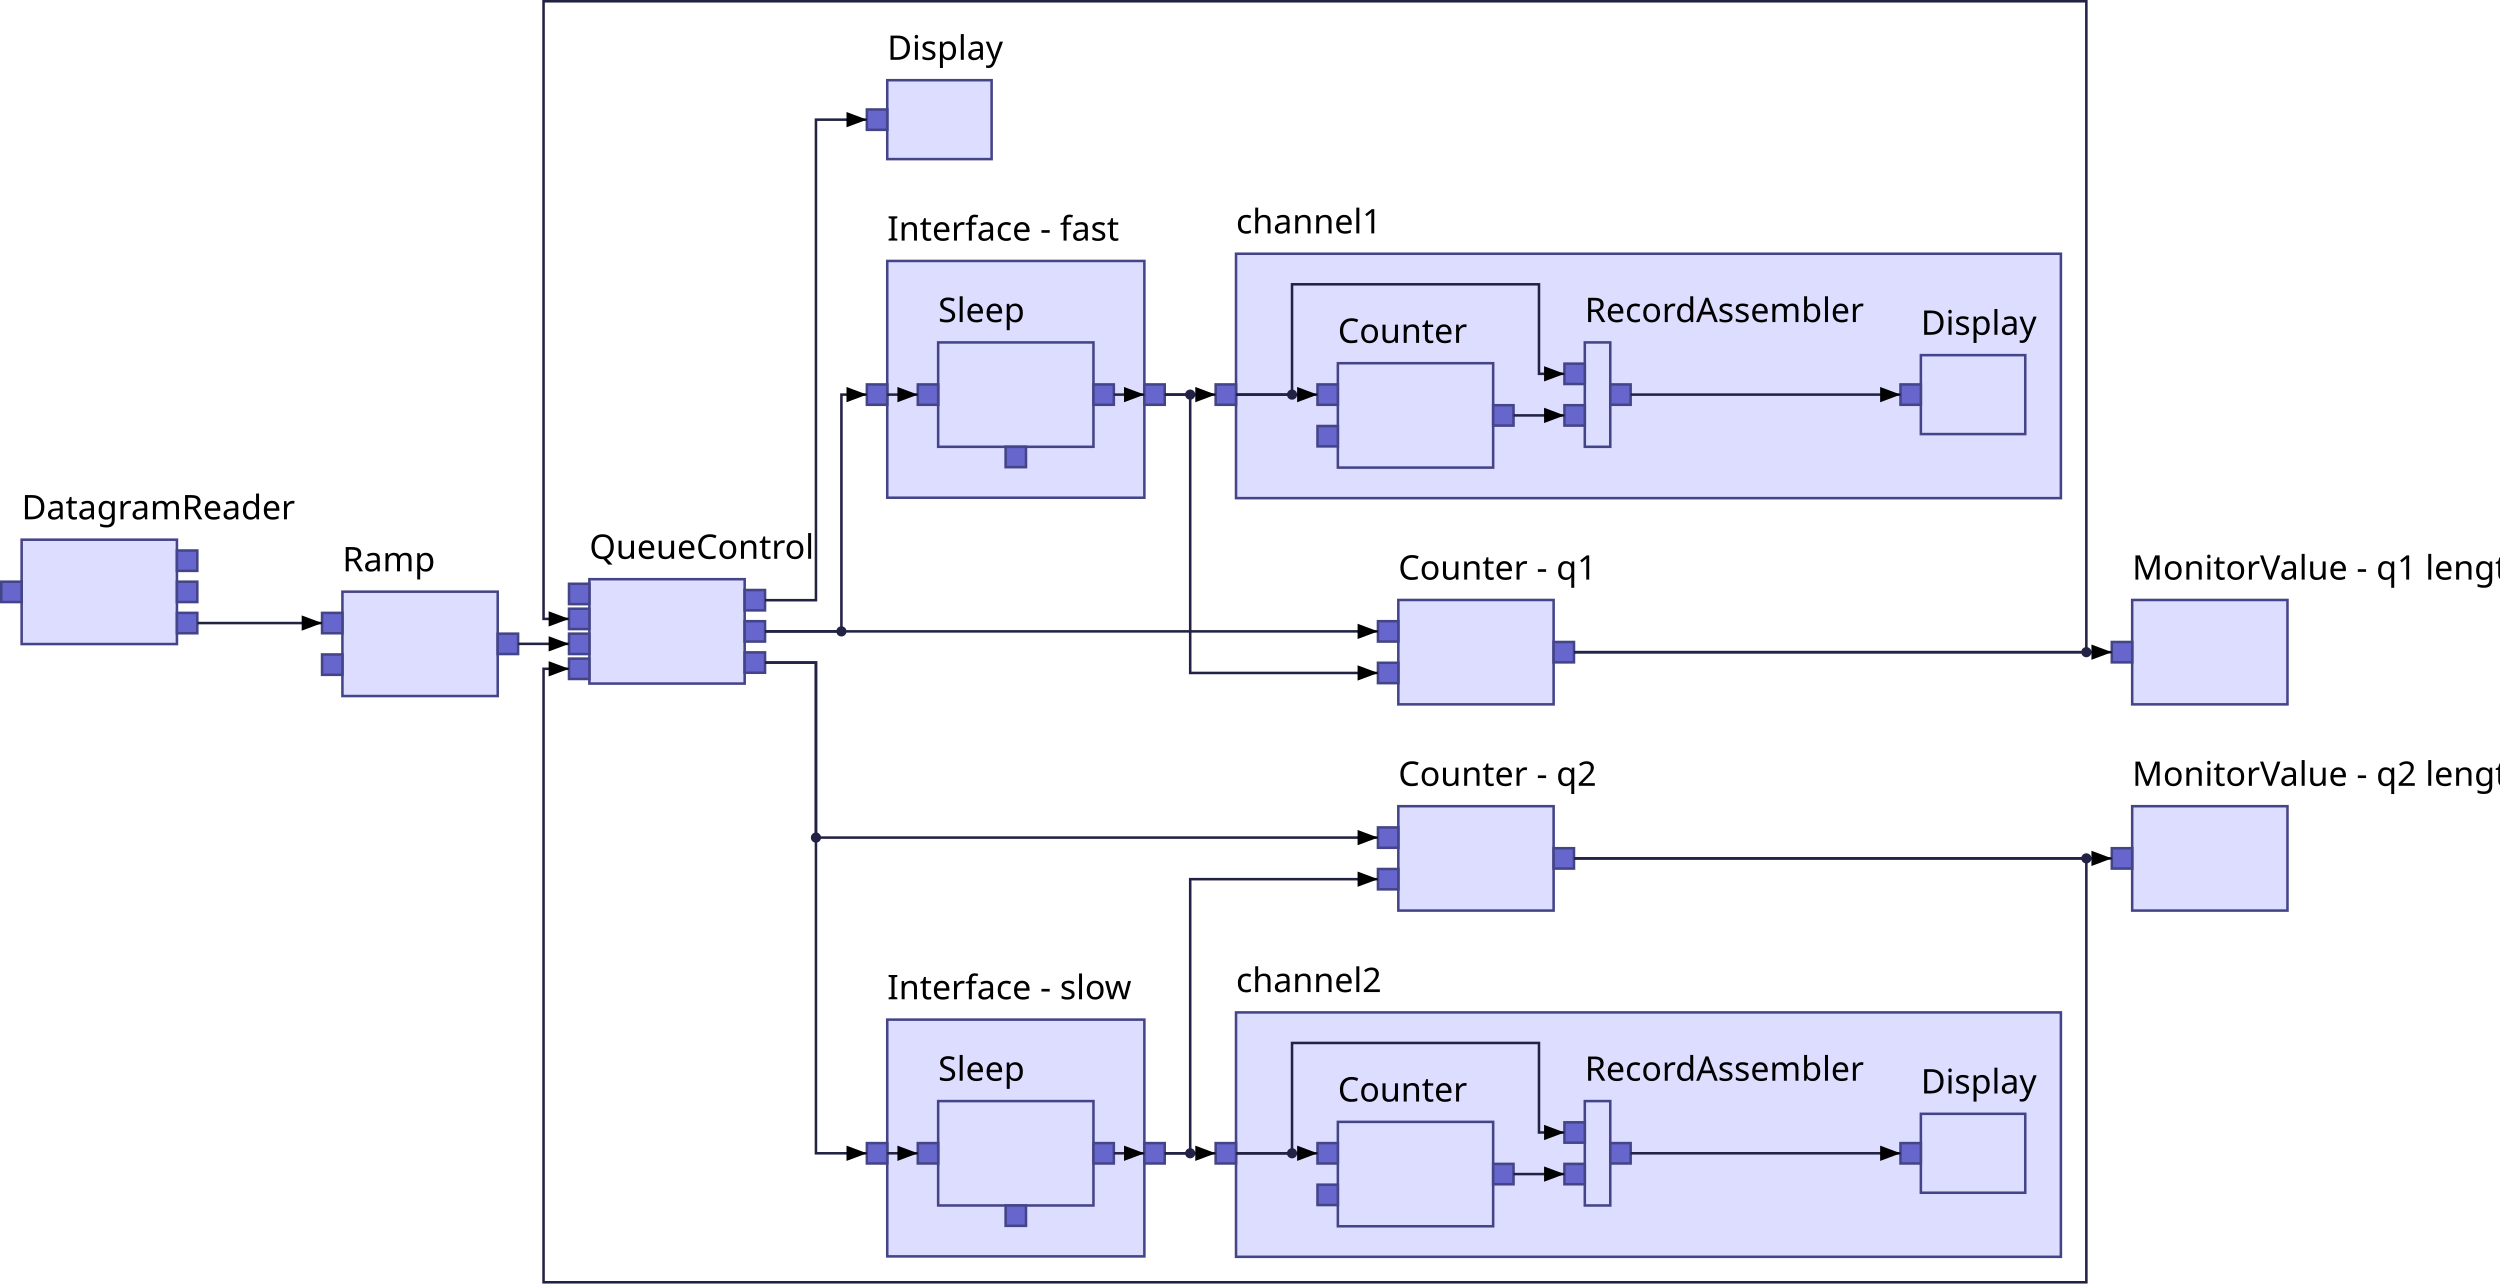
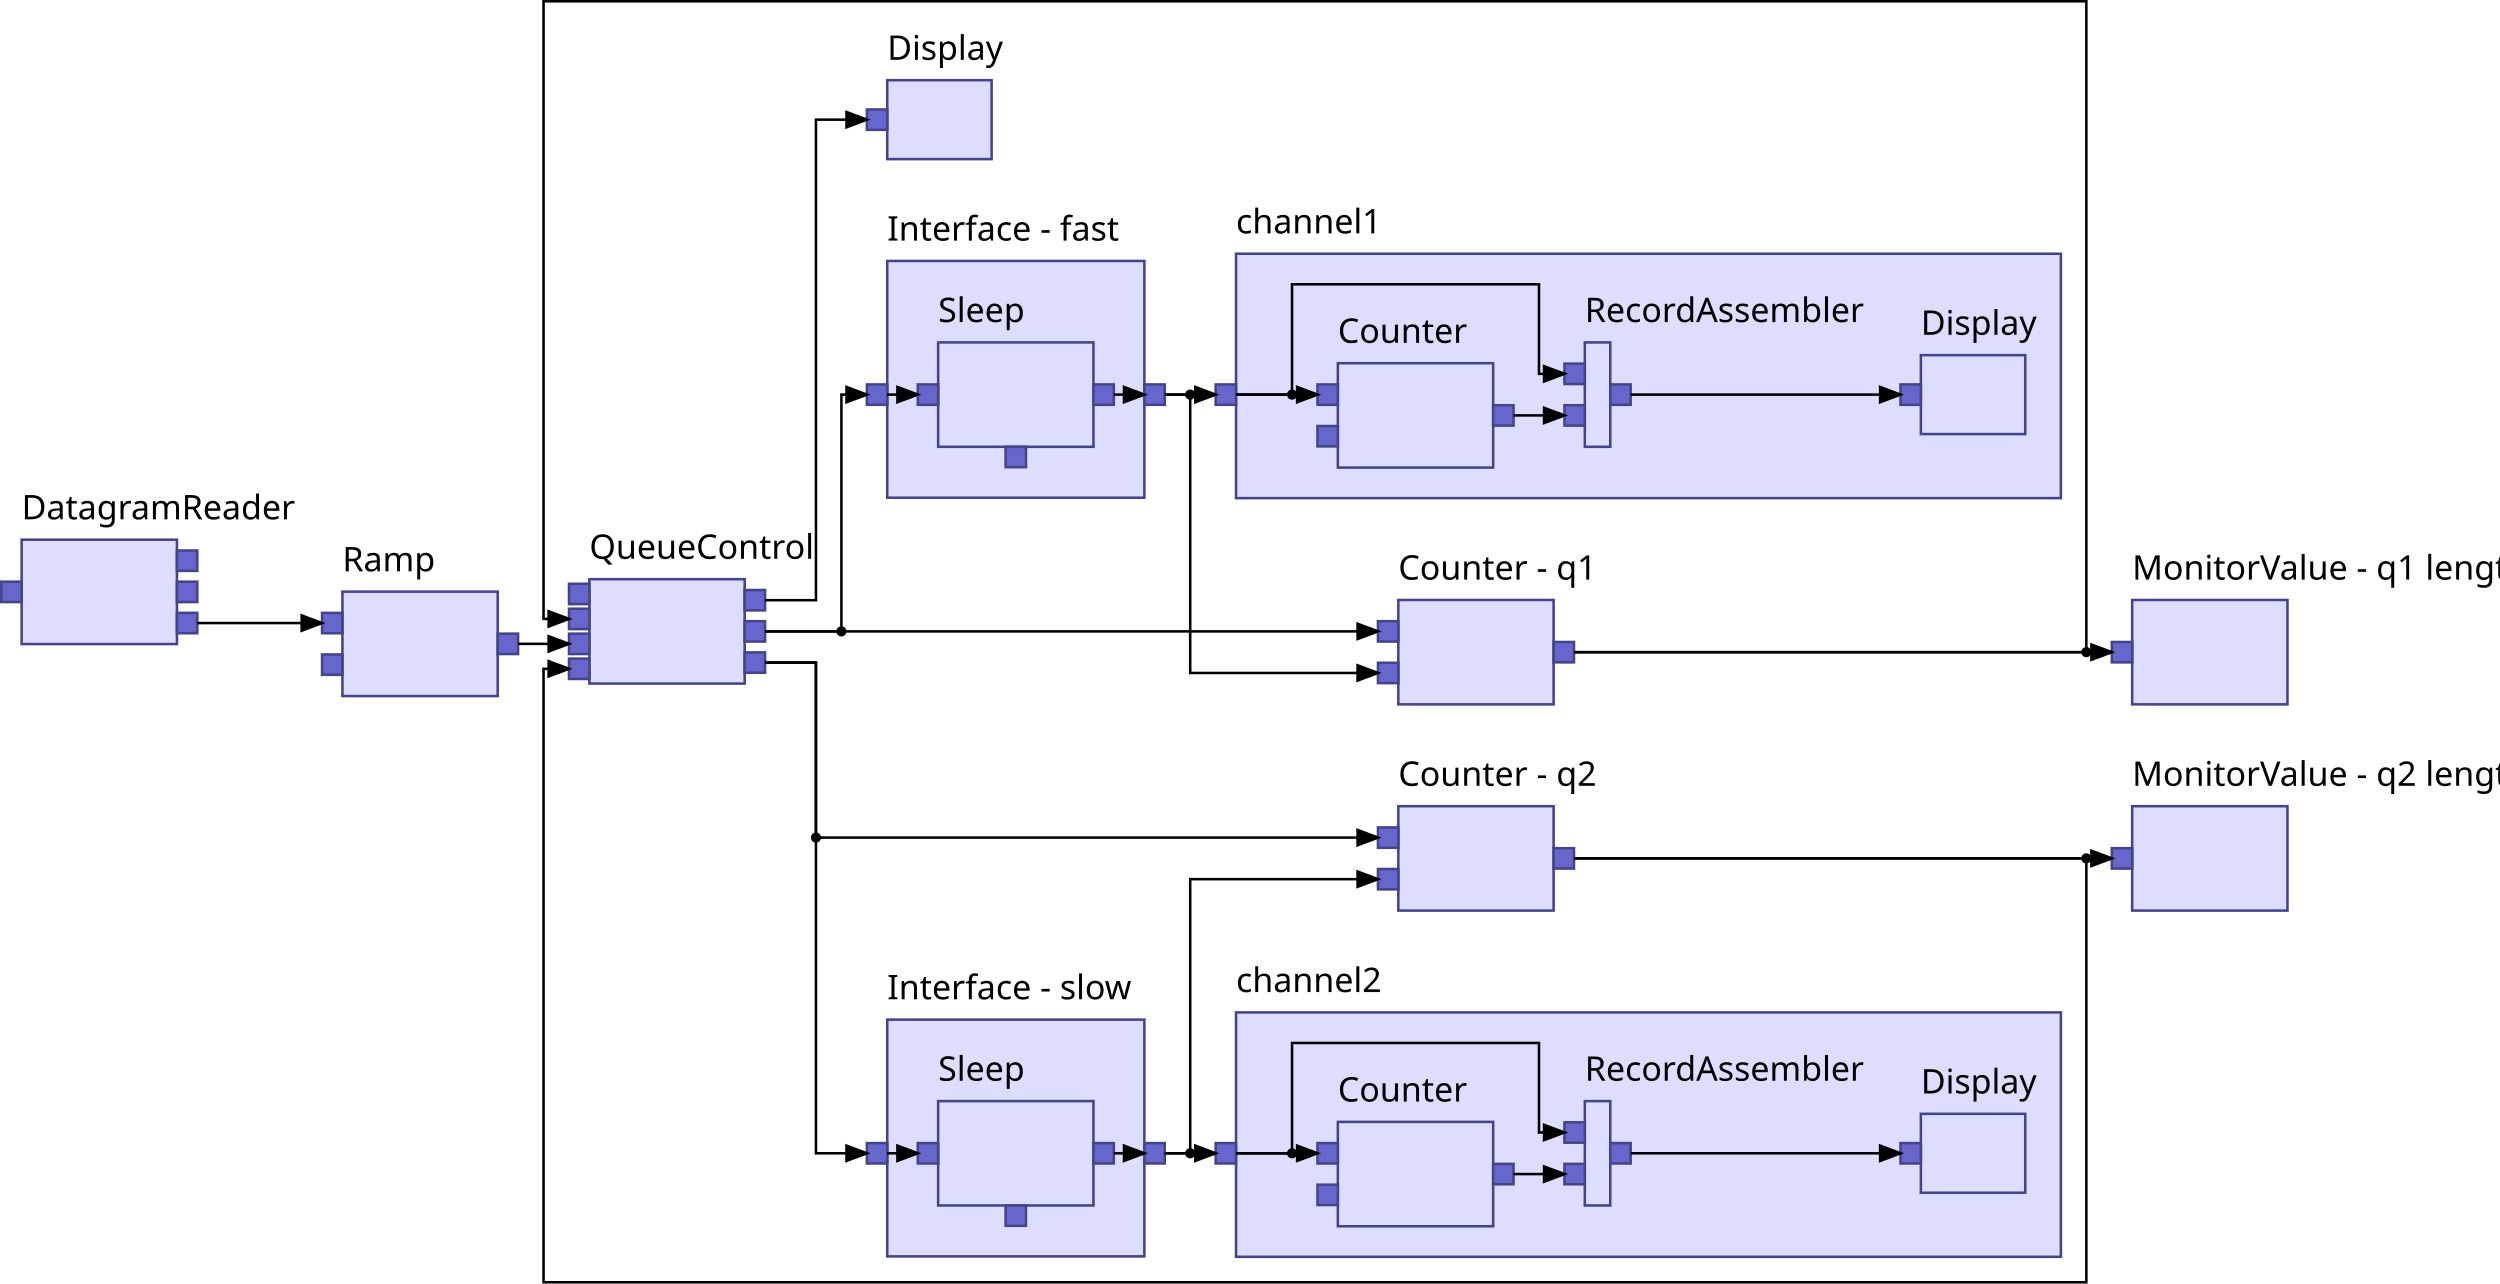
- <svg xmlns="http://www.w3.org/2000/svg" id="sprotty_G1" class="sprotty-graph" style="font-size:14px;line-height:20px;color:#333333" version="1.1" viewBox="0 0 981.979 504.167" width="100%" height="100%">
+ <svg xmlns="http://www.w3.org/2000/svg" id="sprotty_G1" class="sprotty-graph" style="font-size:14px;line-height:20px" version="1.1" viewBox="0 0 981.979 504.167" width="100%" height="100%">
  <defs id="defs393" />
-   <rect x="485.5" y="99.667" width="324" height="96" class="elknode" style="fill:#ddddff;stroke:#444488;stroke-width:1" id="rect6" />
-   <rect id="rect10" style="fill:#6666cc;stroke:#444488;stroke-width:1" class="elkport" height="8" width="8" y="151" x="477.5" />
-   <rect id="rect13" style="fill:#ddddff;stroke:#444488;stroke-width:1" class="elknode" height="41" width="61" y="142.667" x="525.5" />
-   <rect x="517.5" y="151" width="8" height="8" class="elkport" style="fill:#6666cc;stroke:#444488;stroke-width:1" id="rect17" />
-   <rect x="517.5" y="167.333" width="8" height="8" class="elkport" style="fill:#6666cc;stroke:#444488;stroke-width:1" id="rect20" />
-   <rect x="586.5" y="159.167" width="8" height="8" class="elkport" style="fill:#6666cc;stroke:#444488;stroke-width:1" id="rect23" />
-   <rect id="rect26" style="fill:#ddddff;stroke:#444488;stroke-width:1" class="elknode" height="41" width="10" y="134.5" x="622.5" />
-   <rect x="632.5" y="151" width="8" height="8" class="elkport" style="fill:#6666cc;stroke:#444488;stroke-width:1" id="rect30" />
-   <rect x="614.5" y="142.833" width="8" height="8" class="elkport" style="fill:#6666cc;stroke:#444488;stroke-width:1" id="rect33" />
-   <rect x="614.5" y="159.167" width="8" height="8" class="elkport" style="fill:#6666cc;stroke:#444488;stroke-width:1" id="rect36" />
-   <rect id="rect39" style="fill:#ddddff;stroke:#444488;stroke-width:1" class="elknode" height="31" width="41" y="139.5" x="754.5" />
-   <rect x="746.5" y="151" width="8" height="8" class="elkport" style="fill:#6666cc;stroke:#444488;stroke-width:1" id="rect43" />
-   <path id="path46" style="fill:none;stroke:#222244;stroke-width:1" class="elkedge" d="m 485.5,155 32,0" />
+   <style>
+     .elknode {
+       fill: #ddddff;
+       stroke: #444488;
+     }
+     .elkport {
+       fill: #6666cc;
+       stroke: #444488;
+     }
+     .elkedge, .arrow {
+       stroke: black;
+     }
+     .elklabel, .elkjunction, .arrow {
+       fill: black;
+     }
+     @media (prefers-color-scheme: dark) {
+       .elknode {
+         fill: rgb(22, 27, 34);
+         stroke: rgb(201, 209, 217);
+       }
+       .elkport {
+         fill: rgb(101, 109, 117);
+         stroke: rgb(151, 159, 167);
+       }
+       .elkedge, .arrow {
+         stroke: rgb(151, 159, 157);
+       }
+       .elklabel, .elkjunction, .arrow {
+         fill: rgb(201, 209, 217);
+       }
+     }
+   </style>
+   <rect x="485.5" y="99.667" width="324" height="96" class="elknode" style="stroke-width:1" id="rect6" />
+   <rect id="rect10" style="stroke-width:1" class="elkport" height="8" width="8" y="151" x="477.5" />
+   <rect id="rect13" style="stroke-width:1" class="elknode" height="41" width="61" y="142.667" x="525.5" />
+   <rect x="517.5" y="151" width="8" height="8" class="elkport" style="stroke-width:1" id="rect17" />
+   <rect x="517.5" y="167.333" width="8" height="8" class="elkport" style="stroke-width:1" id="rect20" />
+   <rect x="586.5" y="159.167" width="8" height="8" class="elkport" style="stroke-width:1" id="rect23" />
+   <rect id="rect26" style="stroke-width:1" class="elknode" height="41" width="10" y="134.5" x="622.5" />
+   <rect x="632.5" y="151" width="8" height="8" class="elkport" style="stroke-width:1" id="rect30" />
+   <rect x="614.5" y="142.833" width="8" height="8" class="elkport" style="stroke-width:1" id="rect33" />
+   <rect x="614.5" y="159.167" width="8" height="8" class="elkport" style="stroke-width:1" id="rect36" />
+   <rect id="rect39" style="stroke-width:1" class="elknode" height="31" width="41" y="139.5" x="754.5" />
+   <rect x="746.5" y="151" width="8" height="8" class="elkport" style="stroke-width:1" id="rect43" />
+   <path id="path46" style="fill:none;stroke-width:1" class="elkedge" d="m 485.5,155 32,0" />
  <path id="path48" class="edge arrow" d="m 517.5,155 -8,3 0,-6 z" />
-   <path id="path51" style="fill:none;stroke:#222244;stroke-width:1" class="elkedge" d="m 485.5,155 22,0 0,-43.333 97,0 0,35.167 10,0" />
+   <path id="path51" style="fill:none;stroke-width:1" class="elkedge" d="m 485.5,155 22,0 0,-43.333 97,0 0,35.167 10,0" />
  <path id="path53" class="edge arrow" d="m 614.5,146.833 -8,3 0,-6 z" />
-   <circle r="2" class="elkjunction" style="fill:#222244" id="circle56" d="M 2,0 C 2,1.105 1.105,2 0,2 -1.105,2 -2,1.105 -2,0 c 0,-1.105 0.895,-2 2,-2 1.105,0 2,0.895 2,2 z" cx="0" cy="0" transform="translate(507.5,155)" />
-   <path id="path59" style="fill:none;stroke:#222244;stroke-width:1" class="elkedge" d="m 594.5,163.167 20,0" />
+   <circle r="2" class="elkjunction" style="" id="circle56" d="M 2,0 C 2,1.105 1.105,2 0,2 -1.105,2 -2,1.105 -2,0 c 0,-1.105 0.895,-2 2,-2 1.105,0 2,0.895 2,2 z" cx="0" cy="0" transform="translate(507.5,155)" />
+   <path id="path59" style="fill:none;stroke-width:1" class="elkedge" d="m 594.5,163.167 20,0" />
  <path id="path61" class="edge arrow" d="m 614.5,163.167 -8,3 0,-6 z" />
-   <path id="path64" style="fill:none;stroke:#222244;stroke-width:1" class="elkedge" d="m 640.5,155 106,0" />
+   <path id="path64" style="fill:none;stroke-width:1" class="elkedge" d="m 640.5,155 106,0" />
  <path id="path66" class="edge arrow" d="m 746.5,155 -8,3 0,-6 z" />
-   <rect x="549.25" y="235.667" width="61" height="41" class="elknode" style="fill:#ddddff;stroke:#444488;stroke-width:1" id="rect69" />
-   <rect id="rect73" style="fill:#6666cc;stroke:#444488;stroke-width:1" class="elkport" height="8" width="8" y="244" x="541.25" />
-   <rect id="rect76" style="fill:#6666cc;stroke:#444488;stroke-width:1" class="elkport" height="8" width="8" y="260.333" x="541.25" />
-   <rect id="rect79" style="fill:#6666cc;stroke:#444488;stroke-width:1" class="elkport" height="8" width="8" y="252.167" x="610.25" />
-   <rect x="485.5" y="397.667" width="324" height="96" class="elknode" style="fill:#ddddff;stroke:#444488;stroke-width:1" id="rect82" />
-   <rect id="rect86" style="fill:#6666cc;stroke:#444488;stroke-width:1" class="elkport" height="8" width="8" y="449" x="477.5" />
-   <rect id="rect89" style="fill:#ddddff;stroke:#444488;stroke-width:1" class="elknode" height="41" width="61" y="440.667" x="525.5" />
-   <rect x="517.5" y="449" width="8" height="8" class="elkport" style="fill:#6666cc;stroke:#444488;stroke-width:1" id="rect93" />
-   <rect x="517.5" y="465.333" width="8" height="8" class="elkport" style="fill:#6666cc;stroke:#444488;stroke-width:1" id="rect96" />
-   <rect x="586.5" y="457.167" width="8" height="8" class="elkport" style="fill:#6666cc;stroke:#444488;stroke-width:1" id="rect99" />
-   <rect id="rect102" style="fill:#ddddff;stroke:#444488;stroke-width:1" class="elknode" height="41" width="10" y="432.5" x="622.5" />
-   <rect x="632.5" y="449" width="8" height="8" class="elkport" style="fill:#6666cc;stroke:#444488;stroke-width:1" id="rect106" />
-   <rect x="614.5" y="440.833" width="8" height="8" class="elkport" style="fill:#6666cc;stroke:#444488;stroke-width:1" id="rect109" />
-   <rect x="614.5" y="457.167" width="8" height="8" class="elkport" style="fill:#6666cc;stroke:#444488;stroke-width:1" id="rect112" />
-   <rect id="rect115" style="fill:#ddddff;stroke:#444488;stroke-width:1" class="elknode" height="31" width="41" y="437.5" x="754.5" />
-   <rect x="746.5" y="449" width="8" height="8" class="elkport" style="fill:#6666cc;stroke:#444488;stroke-width:1" id="rect119" />
-   <path id="path122" style="fill:none;stroke:#222244;stroke-width:1" class="elkedge" d="m 485.5,453 32,0" />
+   <rect x="549.25" y="235.667" width="61" height="41" class="elknode" style="stroke-width:1" id="rect69" />
+   <rect id="rect73" style="stroke-width:1" class="elkport" height="8" width="8" y="244" x="541.25" />
+   <rect id="rect76" style="stroke-width:1" class="elkport" height="8" width="8" y="260.333" x="541.25" />
+   <rect id="rect79" style="stroke-width:1" class="elkport" height="8" width="8" y="252.167" x="610.25" />
+   <rect x="485.5" y="397.667" width="324" height="96" class="elknode" style="stroke-width:1" id="rect82" />
+   <rect id="rect86" style="stroke-width:1" class="elkport" height="8" width="8" y="449" x="477.5" />
+   <rect id="rect89" style="stroke-width:1" class="elknode" height="41" width="61" y="440.667" x="525.5" />
+   <rect x="517.5" y="449" width="8" height="8" class="elkport" style="stroke-width:1" id="rect93" />
+   <rect x="517.5" y="465.333" width="8" height="8" class="elkport" style="stroke-width:1" id="rect96" />
+   <rect x="586.5" y="457.167" width="8" height="8" class="elkport" style="stroke-width:1" id="rect99" />
+   <rect id="rect102" style="stroke-width:1" class="elknode" height="41" width="10" y="432.5" x="622.5" />
+   <rect x="632.5" y="449" width="8" height="8" class="elkport" style="stroke-width:1" id="rect106" />
+   <rect x="614.5" y="440.833" width="8" height="8" class="elkport" style="stroke-width:1" id="rect109" />
+   <rect x="614.5" y="457.167" width="8" height="8" class="elkport" style="stroke-width:1" id="rect112" />
+   <rect id="rect115" style="stroke-width:1" class="elknode" height="31" width="41" y="437.5" x="754.5" />
+   <rect x="746.5" y="449" width="8" height="8" class="elkport" style="stroke-width:1" id="rect119" />
+   <path id="path122" style="fill:none;stroke-width:1" class="elkedge" d="m 485.5,453 32,0" />
  <path id="path124" class="edge arrow" d="m 517.5,453 -8,3 0,-6 z" />
-   <path id="path127" style="fill:none;stroke:#222244;stroke-width:1" class="elkedge" d="m 485.5,453 22,0 0,-43.333 97,0 0,35.167 10,0" />
+   <path id="path127" style="fill:none;stroke-width:1" class="elkedge" d="m 485.5,453 22,0 0,-43.333 97,0 0,35.167 10,0" />
  <path id="path129" class="edge arrow" d="m 614.5,444.833 -8,3 0,-6 z" />
-   <circle r="2" class="elkjunction" style="fill:#222244" id="circle132" d="M 2,0 C 2,1.105 1.105,2 0,2 -1.105,2 -2,1.105 -2,0 c 0,-1.105 0.895,-2 2,-2 1.105,0 2,0.895 2,2 z" cx="0" cy="0" transform="translate(507.5,453)" />
-   <path id="path135" style="fill:none;stroke:#222244;stroke-width:1" class="elkedge" d="m 594.5,461.167 20,0" />
+   <circle r="2" class="elkjunction" style="" id="circle132" d="M 2,0 C 2,1.105 1.105,2 0,2 -1.105,2 -2,1.105 -2,0 c 0,-1.105 0.895,-2 2,-2 1.105,0 2,0.895 2,2 z" cx="0" cy="0" transform="translate(507.5,453)" />
+   <path id="path135" style="fill:none;stroke-width:1" class="elkedge" d="m 594.5,461.167 20,0" />
  <path id="path137" class="edge arrow" d="m 614.5,461.167 -8,3 0,-6 z" />
-   <path id="path140" style="fill:none;stroke:#222244;stroke-width:1" class="elkedge" d="m 640.5,453 106,0" />
+   <path id="path140" style="fill:none;stroke-width:1" class="elkedge" d="m 640.5,453 106,0" />
  <path id="path142" class="edge arrow" d="m 746.5,453 -8,3 0,-6 z" />
-   <rect x="549.25" y="316.667" width="61" height="41" class="elknode" style="fill:#ddddff;stroke:#444488;stroke-width:1" id="rect145" />
-   <rect id="rect149" style="fill:#6666cc;stroke:#444488;stroke-width:1" class="elkport" height="8" width="8" y="325" x="541.25" />
-   <rect id="rect152" style="fill:#6666cc;stroke:#444488;stroke-width:1" class="elkport" height="8" width="8" y="341.333" x="541.25" />
-   <rect id="rect155" style="fill:#6666cc;stroke:#444488;stroke-width:1" class="elkport" height="8" width="8" y="333.167" x="610.25" />
-   <rect x="134.5" y="232.4" width="61" height="41" class="elknode" style="fill:#ddddff;stroke:#444488;stroke-width:1" id="rect158" />
-   <rect id="rect162" style="fill:#6666cc;stroke:#444488;stroke-width:1" class="elkport" height="8" width="8" y="248.9" x="195.5" />
-   <rect id="rect165" style="fill:#6666cc;stroke:#444488;stroke-width:1" class="elkport" height="8" width="8" y="240.733" x="126.5" />
-   <rect id="rect168" style="fill:#6666cc;stroke:#444488;stroke-width:1" class="elkport" height="8" width="8" y="257.067" x="126.5" />
-   <rect x="837.5" y="235.667" width="61" height="41" class="elknode" style="fill:#ddddff;stroke:#444488;stroke-width:1" id="rect171" />
-   <rect id="rect175" style="fill:#6666cc;stroke:#444488;stroke-width:1" class="elkport" height="8" width="8" y="252.167" x="829.5" />
-   <rect x="837.5" y="316.667" width="61" height="41" class="elknode" style="fill:#ddddff;stroke:#444488;stroke-width:1" id="rect178" />
-   <rect id="rect182" style="fill:#6666cc;stroke:#444488;stroke-width:1" class="elkport" height="8" width="8" y="333.167" x="829.5" />
-   <rect x="8.5" y="211.983" width="61" height="41" class="elknode" style="fill:#ddddff;stroke:#444488;stroke-width:1" id="rect185" />
-   <rect id="rect189" style="fill:#6666cc;stroke:#444488;stroke-width:1" class="elkport" height="8" width="8" y="216.233" x="69.5" />
-   <rect id="rect192" style="fill:#6666cc;stroke:#444488;stroke-width:1" class="elkport" height="8" width="8" y="228.483" x="69.5" />
-   <rect id="rect195" style="fill:#6666cc;stroke:#444488;stroke-width:1" class="elkport" height="8" width="8" y="240.733" x="69.5" />
-   <rect id="rect198" style="fill:#6666cc;stroke:#444488;stroke-width:1" class="elkport" height="8" width="8" y="228.483" x="0.5" />
-   <rect x="348.5" y="31.5" width="41" height="31" class="elknode" style="fill:#ddddff;stroke:#444488;stroke-width:1" id="rect201" />
-   <rect id="rect205" style="fill:#6666cc;stroke:#444488;stroke-width:1" class="elkport" height="8" width="8" y="43" x="340.5" />
-   <rect x="231.5" y="227.5" width="61" height="41" class="elknode" style="fill:#ddddff;stroke:#444488;stroke-width:1" id="rect208" />
-   <rect id="rect212" style="fill:#6666cc;stroke:#444488;stroke-width:1" class="elkport" height="8" width="8" y="229.3" x="223.5" />
-   <rect id="rect215" style="fill:#6666cc;stroke:#444488;stroke-width:1" class="elkport" height="8" width="8" y="231.75" x="292.5" />
-   <rect id="rect218" style="fill:#6666cc;stroke:#444488;stroke-width:1" class="elkport" height="8" width="8" y="239.1" x="223.5" />
-   <rect id="rect221" style="fill:#6666cc;stroke:#444488;stroke-width:1" class="elkport" height="8" width="8" y="248.9" x="223.5" />
-   <rect id="rect224" style="fill:#6666cc;stroke:#444488;stroke-width:1" class="elkport" height="8" width="8" y="258.7" x="223.5" />
-   <rect id="rect227" style="fill:#6666cc;stroke:#444488;stroke-width:1" class="elkport" height="8" width="8" y="244" x="292.5" />
-   <rect id="rect230" style="fill:#6666cc;stroke:#444488;stroke-width:1" class="elkport" height="8" width="8" y="256.25" x="292.5" />
-   <rect x="348.5" y="102.5" width="101" height="93" class="elknode" style="fill:#ddddff;stroke:#444488;stroke-width:1" id="rect233" />
-   <rect id="rect237" style="fill:#6666cc;stroke:#444488;stroke-width:1" class="elkport" height="8" width="8" y="151" x="340.5" />
-   <rect id="rect240" style="fill:#6666cc;stroke:#444488;stroke-width:1" class="elkport" height="8" width="8" y="151" x="449.5" />
-   <rect id="rect243" style="fill:#ddddff;stroke:#444488;stroke-width:1" class="elknode" height="41" width="61" y="134.5" x="368.5" />
-   <rect x="360.5" y="151" width="8" height="8" class="elkport" style="fill:#6666cc;stroke:#444488;stroke-width:1" id="rect247" />
-   <rect x="429.5" y="151" width="8" height="8" class="elkport" style="fill:#6666cc;stroke:#444488;stroke-width:1" id="rect250" />
-   <rect x="395" y="175.5" width="8" height="8" class="elkport" style="fill:#6666cc;stroke:#444488;stroke-width:1" id="rect253" />
-   <path id="path256" style="fill:none;stroke:#222244;stroke-width:1" class="elkedge" d="m 348.5,155 12,0" />
+   <rect x="549.25" y="316.667" width="61" height="41" class="elknode" style="stroke-width:1" id="rect145" />
+   <rect id="rect149" style="stroke-width:1" class="elkport" height="8" width="8" y="325" x="541.25" />
+   <rect id="rect152" style="stroke-width:1" class="elkport" height="8" width="8" y="341.333" x="541.25" />
+   <rect id="rect155" style="stroke-width:1" class="elkport" height="8" width="8" y="333.167" x="610.25" />
+   <rect x="134.5" y="232.4" width="61" height="41" class="elknode" style="stroke-width:1" id="rect158" />
+   <rect id="rect162" style="stroke-width:1" class="elkport" height="8" width="8" y="248.9" x="195.5" />
+   <rect id="rect165" style="stroke-width:1" class="elkport" height="8" width="8" y="240.733" x="126.5" />
+   <rect id="rect168" style="stroke-width:1" class="elkport" height="8" width="8" y="257.067" x="126.5" />
+   <rect x="837.5" y="235.667" width="61" height="41" class="elknode" style="stroke-width:1" id="rect171" />
+   <rect id="rect175" style="stroke-width:1" class="elkport" height="8" width="8" y="252.167" x="829.5" />
+   <rect x="837.5" y="316.667" width="61" height="41" class="elknode" style="stroke-width:1" id="rect178" />
+   <rect id="rect182" style="stroke-width:1" class="elkport" height="8" width="8" y="333.167" x="829.5" />
+   <rect x="8.5" y="211.983" width="61" height="41" class="elknode" style="stroke-width:1" id="rect185" />
+   <rect id="rect189" style="stroke-width:1" class="elkport" height="8" width="8" y="216.233" x="69.5" />
+   <rect id="rect192" style="stroke-width:1" class="elkport" height="8" width="8" y="228.483" x="69.5" />
+   <rect id="rect195" style="stroke-width:1" class="elkport" height="8" width="8" y="240.733" x="69.5" />
+   <rect id="rect198" style="stroke-width:1" class="elkport" height="8" width="8" y="228.483" x="0.5" />
+   <rect x="348.5" y="31.5" width="41" height="31" class="elknode" style="stroke-width:1" id="rect201" />
+   <rect id="rect205" style="stroke-width:1" class="elkport" height="8" width="8" y="43" x="340.5" />
+   <rect x="231.5" y="227.5" width="61" height="41" class="elknode" style="stroke-width:1" id="rect208" />
+   <rect id="rect212" style="stroke-width:1" class="elkport" height="8" width="8" y="229.3" x="223.5" />
+   <rect id="rect215" style="stroke-width:1" class="elkport" height="8" width="8" y="231.75" x="292.5" />
+   <rect id="rect218" style="stroke-width:1" class="elkport" height="8" width="8" y="239.1" x="223.5" />
+   <rect id="rect221" style="stroke-width:1" class="elkport" height="8" width="8" y="248.9" x="223.5" />
+   <rect id="rect224" style="stroke-width:1" class="elkport" height="8" width="8" y="258.7" x="223.5" />
+   <rect id="rect227" style="stroke-width:1" class="elkport" height="8" width="8" y="244" x="292.5" />
+   <rect id="rect230" style="stroke-width:1" class="elkport" height="8" width="8" y="256.25" x="292.5" />
+   <rect x="348.5" y="102.5" width="101" height="93" class="elknode" style="stroke-width:1" id="rect233" />
+   <rect id="rect237" style="stroke-width:1" class="elkport" height="8" width="8" y="151" x="340.5" />
+   <rect id="rect240" style="stroke-width:1" class="elkport" height="8" width="8" y="151" x="449.5" />
+   <rect id="rect243" style="stroke-width:1" class="elknode" height="41" width="61" y="134.5" x="368.5" />
+   <rect x="360.5" y="151" width="8" height="8" class="elkport" style="stroke-width:1" id="rect247" />
+   <rect x="429.5" y="151" width="8" height="8" class="elkport" style="stroke-width:1" id="rect250" />
+   <rect x="395" y="175.5" width="8" height="8" class="elkport" style="stroke-width:1" id="rect253" />
+   <path id="path256" style="fill:none;stroke-width:1" class="elkedge" d="m 348.5,155 12,0" />
  <path id="path258" class="edge arrow" d="m 360.5,155 -8,3 0,-6 z" />
-   <path id="path261" style="fill:none;stroke:#222244;stroke-width:1" class="elkedge" d="m 437.5,155 12,0" />
+   <path id="path261" style="fill:none;stroke-width:1" class="elkedge" d="m 437.5,155 12,0" />
  <path id="path263" class="edge arrow" d="m 449.5,155 -8,3 0,-6 z" />
-   <rect x="348.5" y="400.5" width="101" height="93" class="elknode" style="fill:#ddddff;stroke:#444488;stroke-width:1" id="rect266" />
-   <rect id="rect270" style="fill:#6666cc;stroke:#444488;stroke-width:1" class="elkport" height="8" width="8" y="449" x="340.5" />
-   <rect id="rect273" style="fill:#6666cc;stroke:#444488;stroke-width:1" class="elkport" height="8" width="8" y="449" x="449.5" />
-   <rect id="rect276" style="fill:#ddddff;stroke:#444488;stroke-width:1" class="elknode" height="41" width="61" y="432.5" x="368.5" />
+   <rect x="348.5" y="400.5" width="101" height="93" class="elknode" style="stroke-width:1" id="rect266" />
+   <rect id="rect270" style="stroke-width:1" class="elkport" height="8" width="8" y="449" x="340.5" />
+   <rect id="rect273" style="stroke-width:1" class="elkport" height="8" width="8" y="449" x="449.5" />
+   <rect id="rect276" style="stroke-width:1" class="elknode" height="41" width="61" y="432.5" x="368.5" />
  <g id="g3996" transform="translate(-11.50001,-11.5)">
-     <text y="103.167" x="497" style="font-size:13.333px;line-height:19.048px;stroke:#000000;stroke-width:0px;font-family:sans-serif" class="elklabel" id="sprotty_G1.N1.L1">channel1</text>
-     <text y="146.167" x="537" id="sprotty_G1.N1.N2.L2" class="elklabel" style="font-size:13.333px;line-height:19.048px;stroke:#000000;stroke-width:0px;font-family:sans-serif">Counter</text>
-     <text y="138" x="634" id="sprotty_G1.N1.N3.L3" class="elklabel" style="font-size:13.333px;line-height:19.048px;stroke:#000000;stroke-width:0px;font-family:sans-serif">RecordAssembler</text>
-     <text y="143" x="766" id="sprotty_G1.N1.N4.L4" class="elklabel" style="font-size:13.333px;line-height:19.048px;stroke:#000000;stroke-width:0px;font-family:sans-serif">Display</text>
-     <text y="239.167" x="560.75" style="font-size:13.333px;line-height:19.048px;stroke:#000000;stroke-width:0px;font-family:sans-serif" class="elklabel" id="sprotty_G1.N5.L5">Counter - q1</text>
-     <text y="401.167" x="497" style="font-size:13.333px;line-height:19.048px;stroke:#000000;stroke-width:0px;font-family:sans-serif" class="elklabel" id="sprotty_G1.N6.L6">channel2</text>
-     <text y="444.167" x="537" id="sprotty_G1.N6.N7.L7" class="elklabel" style="font-size:13.333px;line-height:19.048px;stroke:#000000;stroke-width:0px;font-family:sans-serif">Counter</text>
-     <text y="436" x="634" id="sprotty_G1.N6.N8.L8" class="elklabel" style="font-size:13.333px;line-height:19.048px;stroke:#000000;stroke-width:0px;font-family:sans-serif">RecordAssembler</text>
-     <text y="441" x="766" id="sprotty_G1.N6.N9.L9" class="elklabel" style="font-size:13.333px;line-height:19.048px;stroke:#000000;stroke-width:0px;font-family:sans-serif">Display</text>
-     <text y="320.167" x="560.75" style="font-size:13.333px;line-height:19.048px;stroke:#000000;stroke-width:0px;font-family:sans-serif" class="elklabel" id="sprotty_G1.N10.L10">Counter - q2</text>
-     <text y="235.9" x="146" style="font-size:13.333px;line-height:19.048px;stroke:#000000;stroke-width:0px;font-family:sans-serif" class="elklabel" id="sprotty_G1.N11.L11">Ramp</text>
-     <text y="239.167" x="849" style="font-size:13.333px;line-height:19.048px;stroke:#000000;stroke-width:0px;font-family:sans-serif" class="elklabel" id="sprotty_G1.N12.L12">MonitorValue - q1 length</text>
-     <text y="320.167" x="849" style="font-size:13.333px;line-height:19.048px;stroke:#000000;stroke-width:0px;font-family:sans-serif" class="elklabel" id="sprotty_G1.N13.L13">MonitorValue - q2 length</text>
-     <text y="215.483" x="20" style="font-size:13.333px;line-height:19.048px;stroke:#000000;stroke-width:0px;font-family:sans-serif" class="elklabel" id="sprotty_G1.N14.L14">DatagramReader</text>
-     <text y="35" x="360" style="font-size:13.333px;line-height:19.048px;stroke:#000000;stroke-width:0px;font-family:sans-serif" class="elklabel" id="sprotty_G1.N15.L15">Display</text>
-     <text y="231" x="243" style="font-size:13.333px;line-height:19.048px;stroke:#000000;stroke-width:0px;font-family:sans-serif" class="elklabel" id="sprotty_G1.N16.L16">QueueControl</text>
-     <text y="106" x="360" style="font-size:13.333px;line-height:19.048px;stroke:#000000;stroke-width:0px;font-family:sans-serif" class="elklabel" id="sprotty_G1.N17.L17">Interface - fast</text>
-     <text y="138" x="380" id="sprotty_G1.N17.N18.L18" class="elklabel" style="font-size:13.333px;line-height:19.048px;stroke:#000000;stroke-width:0px;font-family:sans-serif">Sleep</text>
-     <text y="404" x="360" style="font-size:13.333px;line-height:19.048px;stroke:#000000;stroke-width:0px;font-family:sans-serif" class="elklabel" id="sprotty_G1.N19.L19">Interface - slow</text>
-     <text y="436" x="380" id="sprotty_G1.N19.N20.L20" class="elklabel" style="font-size:13.333px;line-height:19.048px;stroke:#000000;stroke-width:0px;font-family:sans-serif">Sleep</text>
+     <text y="103.167" x="497" style="font-size:13.333px;line-height:19.048px;stroke-width:0px;font-family:sans-serif" class="elklabel" id="sprotty_G1.N1.L1">channel1</text>
+     <text y="146.167" x="537" id="sprotty_G1.N1.N2.L2" class="elklabel" style="font-size:13.333px;line-height:19.048px;stroke-width:0px;font-family:sans-serif">Counter</text>
+     <text y="138" x="634" id="sprotty_G1.N1.N3.L3" class="elklabel" style="font-size:13.333px;line-height:19.048px;stroke-width:0px;font-family:sans-serif">RecordAssembler</text>
+     <text y="143" x="766" id="sprotty_G1.N1.N4.L4" class="elklabel" style="font-size:13.333px;line-height:19.048px;stroke-width:0px;font-family:sans-serif">Display</text>
+     <text y="239.167" x="560.75" style="font-size:13.333px;line-height:19.048px;stroke-width:0px;font-family:sans-serif" class="elklabel" id="sprotty_G1.N5.L5">Counter - q1</text>
+     <text y="401.167" x="497" style="font-size:13.333px;line-height:19.048px;stroke-width:0px;font-family:sans-serif" class="elklabel" id="sprotty_G1.N6.L6">channel2</text>
+     <text y="444.167" x="537" id="sprotty_G1.N6.N7.L7" class="elklabel" style="font-size:13.333px;line-height:19.048px;stroke-width:0px;font-family:sans-serif">Counter</text>
+     <text y="436" x="634" id="sprotty_G1.N6.N8.L8" class="elklabel" style="font-size:13.333px;line-height:19.048px;stroke-width:0px;font-family:sans-serif">RecordAssembler</text>
+     <text y="441" x="766" id="sprotty_G1.N6.N9.L9" class="elklabel" style="font-size:13.333px;line-height:19.048px;stroke-width:0px;font-family:sans-serif">Display</text>
+     <text y="320.167" x="560.75" style="font-size:13.333px;line-height:19.048px;stroke-width:0px;font-family:sans-serif" class="elklabel" id="sprotty_G1.N10.L10">Counter - q2</text>
+     <text y="235.9" x="146" style="font-size:13.333px;line-height:19.048px;stroke-width:0px;font-family:sans-serif" class="elklabel" id="sprotty_G1.N11.L11">Ramp</text>
+     <text y="239.167" x="849" style="font-size:13.333px;line-height:19.048px;stroke-width:0px;font-family:sans-serif" class="elklabel" id="sprotty_G1.N12.L12">MonitorValue - q1 length</text>
+     <text y="320.167" x="849" style="font-size:13.333px;line-height:19.048px;stroke-width:0px;font-family:sans-serif" class="elklabel" id="sprotty_G1.N13.L13">MonitorValue - q2 length</text>
+     <text y="215.483" x="20" style="font-size:13.333px;line-height:19.048px;stroke-width:0px;font-family:sans-serif" class="elklabel" id="sprotty_G1.N14.L14">DatagramReader</text>
+     <text y="35" x="360" style="font-size:13.333px;line-height:19.048px;stroke-width:0px;font-family:sans-serif" class="elklabel" id="sprotty_G1.N15.L15">Display</text>
+     <text y="231" x="243" style="font-size:13.333px;line-height:19.048px;stroke-width:0px;font-family:sans-serif" class="elklabel" id="sprotty_G1.N16.L16">QueueControl</text>
+     <text y="106" x="360" style="font-size:13.333px;line-height:19.048px;stroke-width:0px;font-family:sans-serif" class="elklabel" id="sprotty_G1.N17.L17">Interface - fast</text>
+     <text y="138" x="380" id="sprotty_G1.N17.N18.L18" class="elklabel" style="font-size:13.333px;line-height:19.048px;stroke-width:0px;font-family:sans-serif">Sleep</text>
+     <text y="404" x="360" style="font-size:13.333px;line-height:19.048px;stroke-width:0px;font-family:sans-serif" class="elklabel" id="sprotty_G1.N19.L19">Interface - slow</text>
+     <text y="436" x="380" id="sprotty_G1.N19.N20.L20" class="elklabel" style="font-size:13.333px;line-height:19.048px;stroke-width:0px;font-family:sans-serif">Sleep</text>
  </g>
-   <rect x="360.5" y="449" width="8" height="8" class="elkport" style="fill:#6666cc;stroke:#444488;stroke-width:1" id="rect280" />
-   <rect x="429.5" y="449" width="8" height="8" class="elkport" style="fill:#6666cc;stroke:#444488;stroke-width:1" id="rect283" />
-   <rect x="395" y="473.5" width="8" height="8" class="elkport" style="fill:#6666cc;stroke:#444488;stroke-width:1" id="rect286" />
-   <path id="path289" style="fill:none;stroke:#222244;stroke-width:1" class="elkedge" d="m 348.5,453 12,0" />
+   <rect x="360.5" y="449" width="8" height="8" class="elkport" style="stroke-width:1" id="rect280" />
+   <rect x="429.5" y="449" width="8" height="8" class="elkport" style="stroke-width:1" id="rect283" />
+   <rect x="395" y="473.5" width="8" height="8" class="elkport" style="stroke-width:1" id="rect286" />
+   <path id="path289" style="fill:none;stroke-width:1" class="elkedge" d="m 348.5,453 12,0" />
  <path id="path291" class="edge arrow" d="m 360.5,453 -8,3 0,-6 z" />
-   <path id="path294" style="fill:none;stroke:#222244;stroke-width:1" class="elkedge" d="m 437.5,453 12,0" />
+   <path id="path294" style="fill:none;stroke-width:1" class="elkedge" d="m 437.5,453 12,0" />
  <path id="path296" class="edge arrow" d="m 449.5,453 -8,3 0,-6 z" />
-   <path d="m 618.25,256.167 211.25,0" class="elkedge" style="fill:none;stroke:#222244;stroke-width:1" id="path299" />
+   <path d="m 618.25,256.167 211.25,0" class="elkedge" style="fill:none;stroke-width:1" id="path299" />
  <path d="m 829.5,256.167 -8,3 0,-6 z" class="edge arrow" id="path301" />
-   <path d="m 618.25,256.167 201.25,0 0,-255.667 -606,0 0,242.6 10,0" class="elkedge" style="fill:none;stroke:#222244;stroke-width:1" id="path304" />
+   <path d="m 618.25,256.167 201.25,0 0,-255.667 -606,0 0,242.6 10,0" class="elkedge" style="fill:none;stroke-width:1" id="path304" />
  <path d="m 223.5,243.1 -8,3 0,-6 z" class="edge arrow" id="path306" />
-   <circle cy="0" cx="0" d="M 2,0 C 2,1.105 1.105,2 0,2 -1.105,2 -2,1.105 -2,0 c 0,-1.105 0.895,-2 2,-2 1.105,0 2,0.895 2,2 z" id="circle309" style="fill:#222244" class="elkjunction" r="2" transform="translate(819.5,256.1667)" />
-   <path d="m 618.25,337.167 211.25,0" class="elkedge" style="fill:none;stroke:#222244;stroke-width:1" id="path312" />
+   <circle cy="0" cx="0" d="M 2,0 C 2,1.105 1.105,2 0,2 -1.105,2 -2,1.105 -2,0 c 0,-1.105 0.895,-2 2,-2 1.105,0 2,0.895 2,2 z" id="circle309" style="" class="elkjunction" r="2" transform="translate(819.5,256.1667)" />
+   <path d="m 618.25,337.167 211.25,0" class="elkedge" style="fill:none;stroke-width:1" id="path312" />
  <path d="m 829.5,337.167 -8,3 0,-6 z" class="edge arrow" id="path314" />
-   <path d="m 618.25,337.167 201.25,0 0,166.5 -606,0 0,-240.967 10,0" class="elkedge" style="fill:none;stroke:#222244;stroke-width:1" id="path317" />
+   <path d="m 618.25,337.167 201.25,0 0,166.5 -606,0 0,-240.967 10,0" class="elkedge" style="fill:none;stroke-width:1" id="path317" />
  <path d="m 223.5,262.7 -8,3 0,-6 z" class="edge arrow" id="path319" />
-   <circle cy="0" cx="0" d="M 2,0 C 2,1.105 1.105,2 0,2 -1.105,2 -2,1.105 -2,0 c 0,-1.105 0.895,-2 2,-2 1.105,0 2,0.895 2,2 z" id="circle322" style="fill:#222244" class="elkjunction" r="2" transform="translate(819.5,337.1667)" />
-   <path d="m 203.5,252.9 20,0" class="elkedge" style="fill:none;stroke:#222244;stroke-width:1" id="path325" />
+   <circle cy="0" cx="0" d="M 2,0 C 2,1.105 1.105,2 0,2 -1.105,2 -2,1.105 -2,0 c 0,-1.105 0.895,-2 2,-2 1.105,0 2,0.895 2,2 z" id="circle322" style="" class="elkjunction" r="2" transform="translate(819.5,337.1667)" />
+   <path d="m 203.5,252.9 20,0" class="elkedge" style="fill:none;stroke-width:1" id="path325" />
  <path d="m 223.5,252.9 -8,3 0,-6 z" class="edge arrow" id="path327" />
-   <path d="m 77.5,244.733 49,0" class="elkedge" style="fill:none;stroke:#222244;stroke-width:1" id="path330" />
+   <path d="m 77.5,244.733 49,0" class="elkedge" style="fill:none;stroke-width:1" id="path330" />
  <path d="m 126.5,244.733 -8,3 0,-6 z" class="edge arrow" id="path332" />
-   <path d="m 300.5,248 240.75,0" class="elkedge" style="fill:none;stroke:#222244;stroke-width:1" id="path335" />
+   <path d="m 300.5,248 240.75,0" class="elkedge" style="fill:none;stroke-width:1" id="path335" />
  <path d="m 541.25,248 -8,3 0,-6 z" class="edge arrow" id="path337" />
-   <path d="m 300.5,248 30,0 0,-93 10,0" class="elkedge" style="fill:none;stroke:#222244;stroke-width:1" id="path340" />
+   <path d="m 300.5,248 30,0 0,-93 10,0" class="elkedge" style="fill:none;stroke-width:1" id="path340" />
  <path d="m 340.5,155 -8,3 0,-6 z" class="edge arrow" id="path342" />
-   <circle cy="0" cx="0" d="M 2,0 C 2,1.105 1.105,2 0,2 -1.105,2 -2,1.105 -2,0 c 0,-1.105 0.895,-2 2,-2 1.105,0 2,0.895 2,2 z" id="circle345" style="fill:#222244" class="elkjunction" r="2" transform="translate(330.5,248)" />
-   <path d="m 300.5,260.25 20,0 0,68.75 220.75,0" class="elkedge" style="fill:none;stroke:#222244;stroke-width:1" id="path348" />
+   <circle cy="0" cx="0" d="M 2,0 C 2,1.105 1.105,2 0,2 -1.105,2 -2,1.105 -2,0 c 0,-1.105 0.895,-2 2,-2 1.105,0 2,0.895 2,2 z" id="circle345" style="" class="elkjunction" r="2" transform="translate(330.5,248)" />
+   <path d="m 300.5,260.25 20,0 0,68.75 220.75,0" class="elkedge" style="fill:none;stroke-width:1" id="path348" />
  <path d="m 541.25,329 -8,3 0,-6 z" class="edge arrow" id="path350" />
-   <circle cy="0" cx="0" d="M 2,0 C 2,1.105 1.105,2 0,2 -1.105,2 -2,1.105 -2,0 c 0,-1.105 0.895,-2 2,-2 1.105,0 2,0.895 2,2 z" id="circle353" style="fill:#222244" class="elkjunction" r="2" transform="translate(320.5,329)" />
-   <path d="m 300.5,260.25 20,0 0,192.75 20,0" class="elkedge" style="fill:none;stroke:#222244;stroke-width:1" id="path356" />
+   <circle cy="0" cx="0" d="M 2,0 C 2,1.105 1.105,2 0,2 -1.105,2 -2,1.105 -2,0 c 0,-1.105 0.895,-2 2,-2 1.105,0 2,0.895 2,2 z" id="circle353" style="" class="elkjunction" r="2" transform="translate(320.5,329)" />
+   <path d="m 300.5,260.25 20,0 0,192.75 20,0" class="elkedge" style="fill:none;stroke-width:1" id="path356" />
  <path d="m 340.5,453 -8,3 0,-6 z" class="edge arrow" id="path358" />
-   <path d="m 300.5,235.75 20,0 0,-188.75 20,0" class="elkedge" style="fill:none;stroke:#222244;stroke-width:1" id="path361" />
+   <path d="m 300.5,235.75 20,0 0,-188.75 20,0" class="elkedge" style="fill:none;stroke-width:1" id="path361" />
  <path d="m 340.5,47 -8,3 0,-6 z" class="edge arrow" id="path363" />
-   <path d="m 457.5,155 20,0" class="elkedge" style="fill:none;stroke:#222244;stroke-width:1" id="path366" />
+   <path d="m 457.5,155 20,0" class="elkedge" style="fill:none;stroke-width:1" id="path366" />
  <path d="m 477.5,155 -8,3 0,-6 z" class="edge arrow" id="path368" />
-   <path d="m 457.5,155 10,0 0,109.333 73.75,0" class="elkedge" style="fill:none;stroke:#222244;stroke-width:1" id="path371" />
+   <path d="m 457.5,155 10,0 0,109.333 73.75,0" class="elkedge" style="fill:none;stroke-width:1" id="path371" />
  <path d="m 541.25,264.333 -8,3 0,-6 z" class="edge arrow" id="path373" />
-   <circle cy="0" cx="0" d="M 2,0 C 2,1.105 1.105,2 0,2 -1.105,2 -2,1.105 -2,0 c 0,-1.105 0.895,-2 2,-2 1.105,0 2,0.895 2,2 z" id="circle376" style="fill:#222244" class="elkjunction" r="2" transform="translate(467.5,155)" />
-   <path d="m 457.5,453 20,0" class="elkedge" style="fill:none;stroke:#222244;stroke-width:1" id="path379" />
+   <circle cy="0" cx="0" d="M 2,0 C 2,1.105 1.105,2 0,2 -1.105,2 -2,1.105 -2,0 c 0,-1.105 0.895,-2 2,-2 1.105,0 2,0.895 2,2 z" id="circle376" style="" class="elkjunction" r="2" transform="translate(467.5,155)" />
+   <path d="m 457.5,453 20,0" class="elkedge" style="fill:none;stroke-width:1" id="path379" />
  <path d="m 477.5,453 -8,3 0,-6 z" class="edge arrow" id="path381" />
-   <path d="m 457.5,453 10,0 0,-107.667 73.75,0" class="elkedge" style="fill:none;stroke:#222244;stroke-width:1" id="path384" />
+   <path d="m 457.5,453 10,0 0,-107.667 73.75,0" class="elkedge" style="fill:none;stroke-width:1" id="path384" />
  <path d="m 541.25,345.333 -8,3 0,-6 z" class="edge arrow" id="path386" />
-   <circle cy="0" cx="0" d="M 2,0 C 2,1.105 1.105,2 0,2 -1.105,2 -2,1.105 -2,0 c 0,-1.105 0.895,-2 2,-2 1.105,0 2,0.895 2,2 z" id="circle389" style="fill:#222244" class="elkjunction" r="2" transform="translate(467.5,453)" />
+   <circle cy="0" cx="0" d="M 2,0 C 2,1.105 1.105,2 0,2 -1.105,2 -2,1.105 -2,0 c 0,-1.105 0.895,-2 2,-2 1.105,0 2,0.895 2,2 z" id="circle389" style="" class="elkjunction" r="2" transform="translate(467.5,453)" />
</svg>
